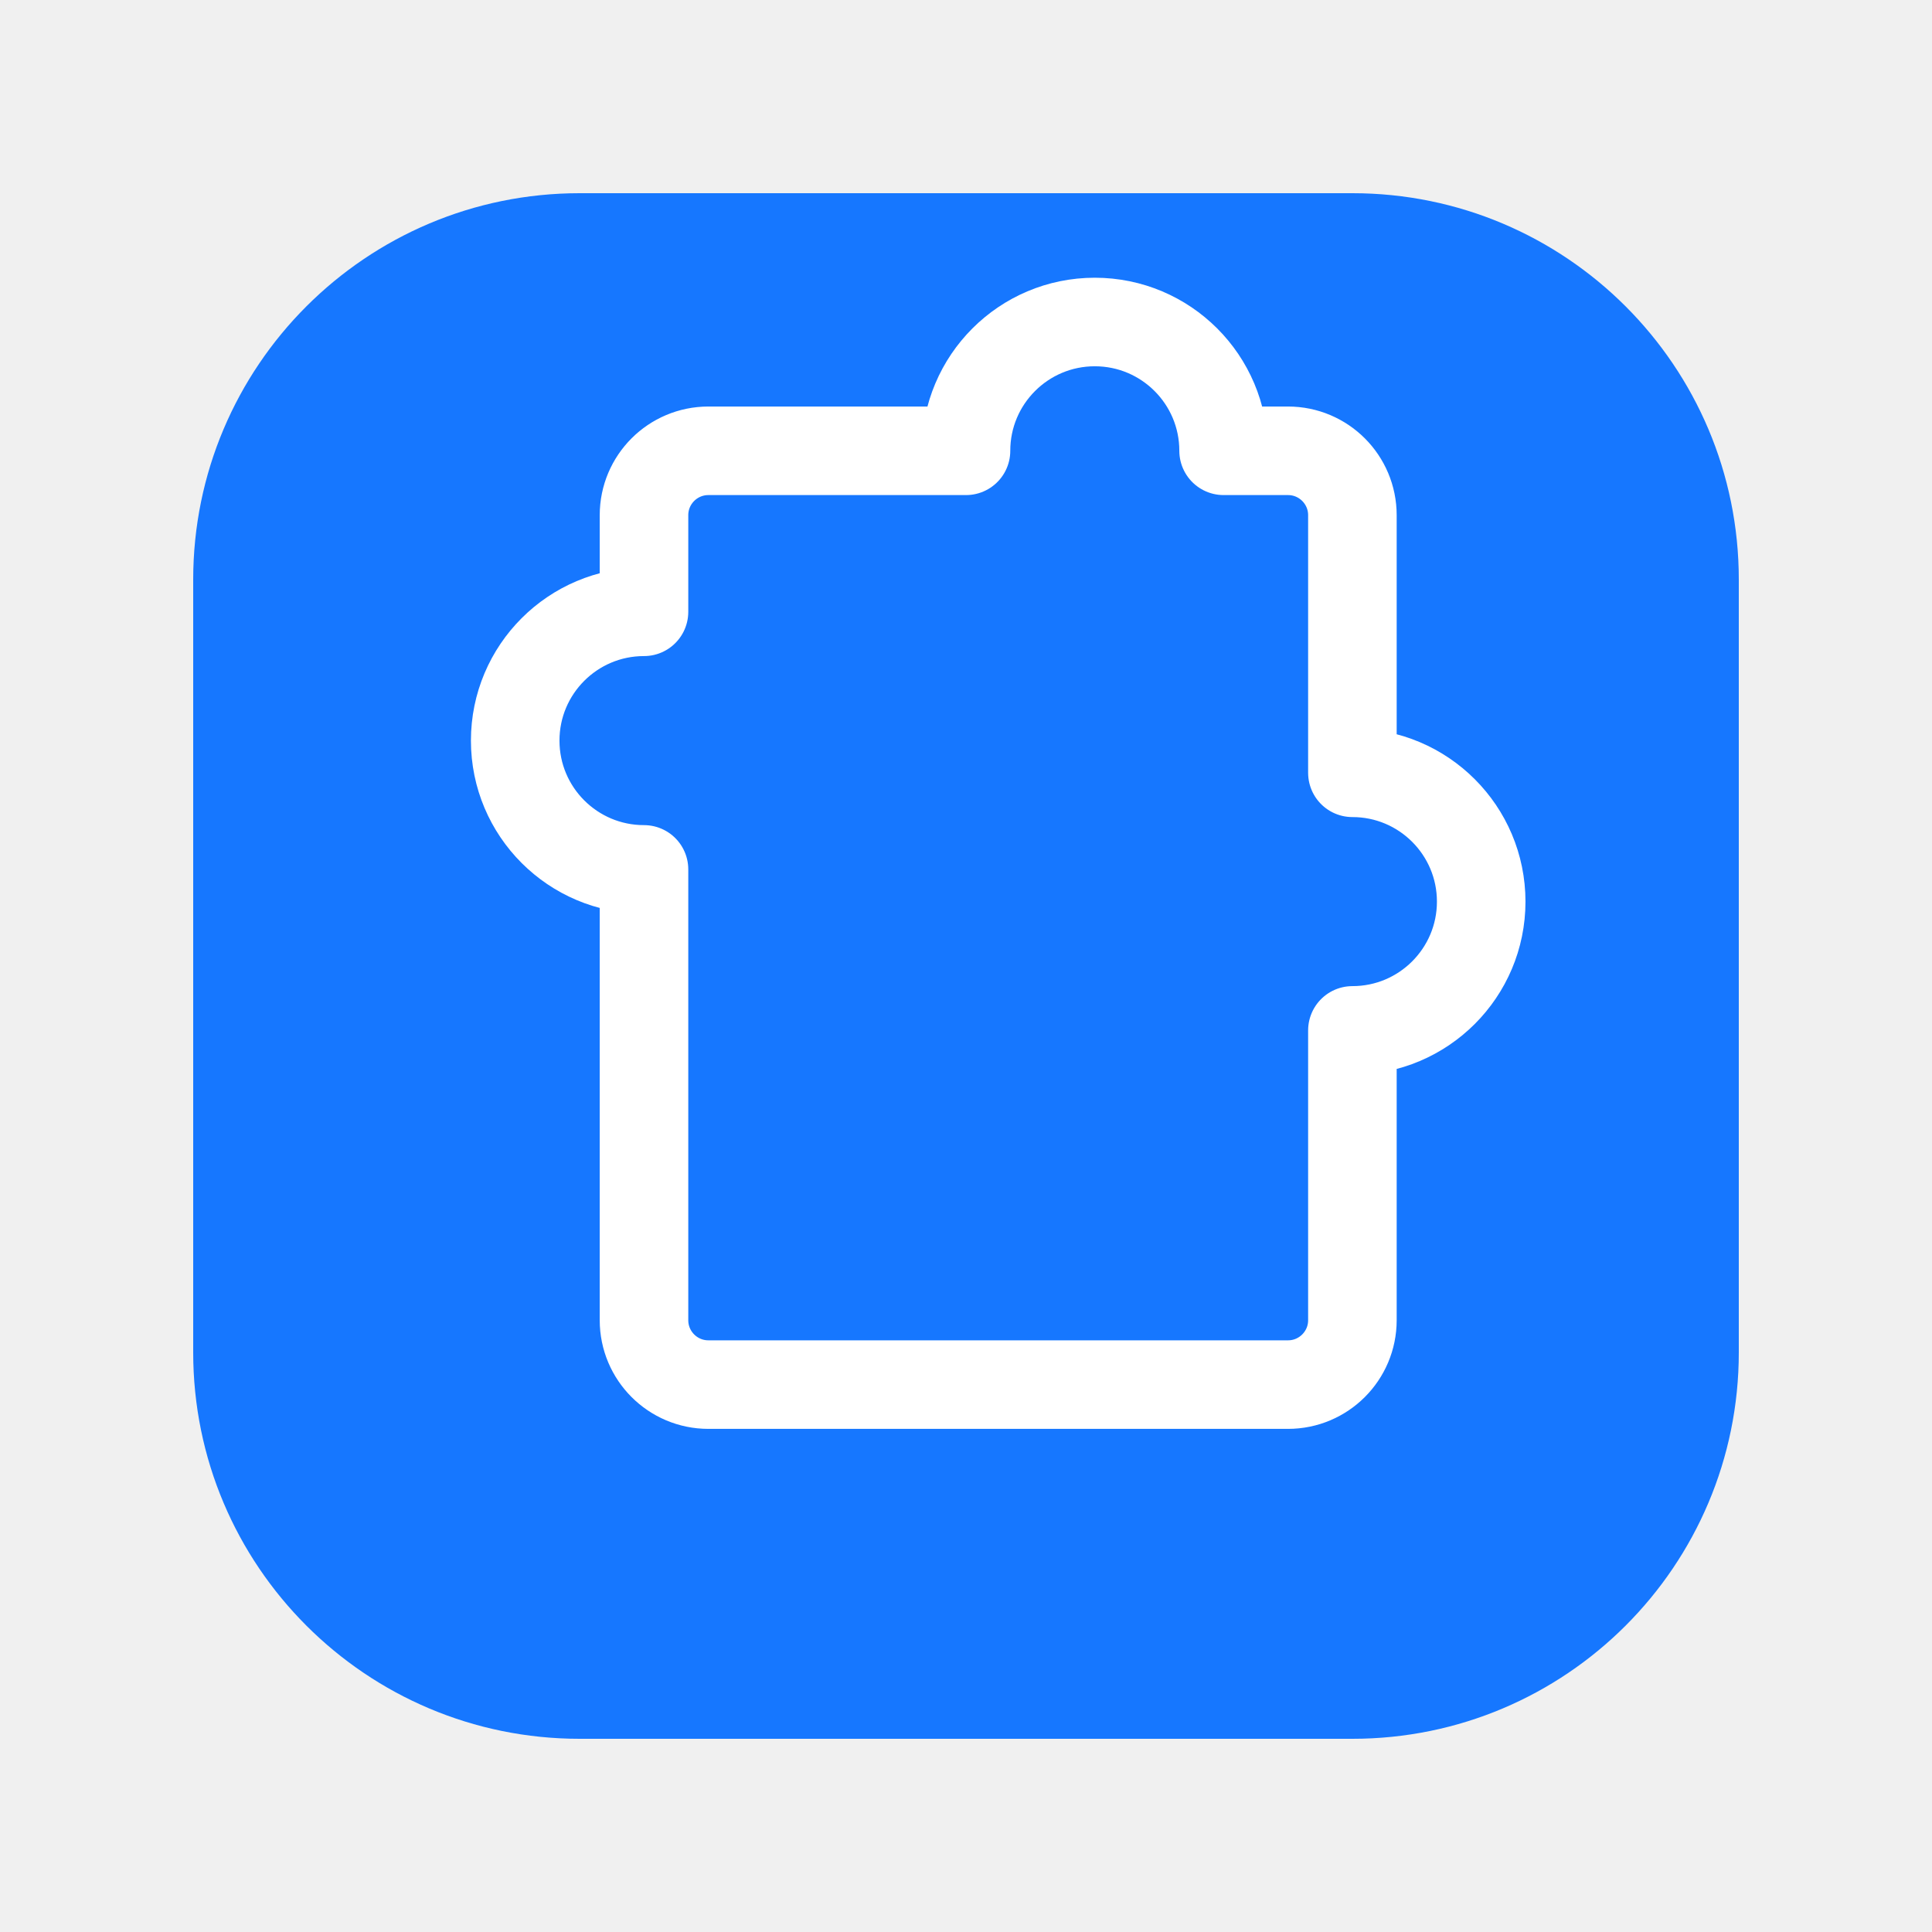
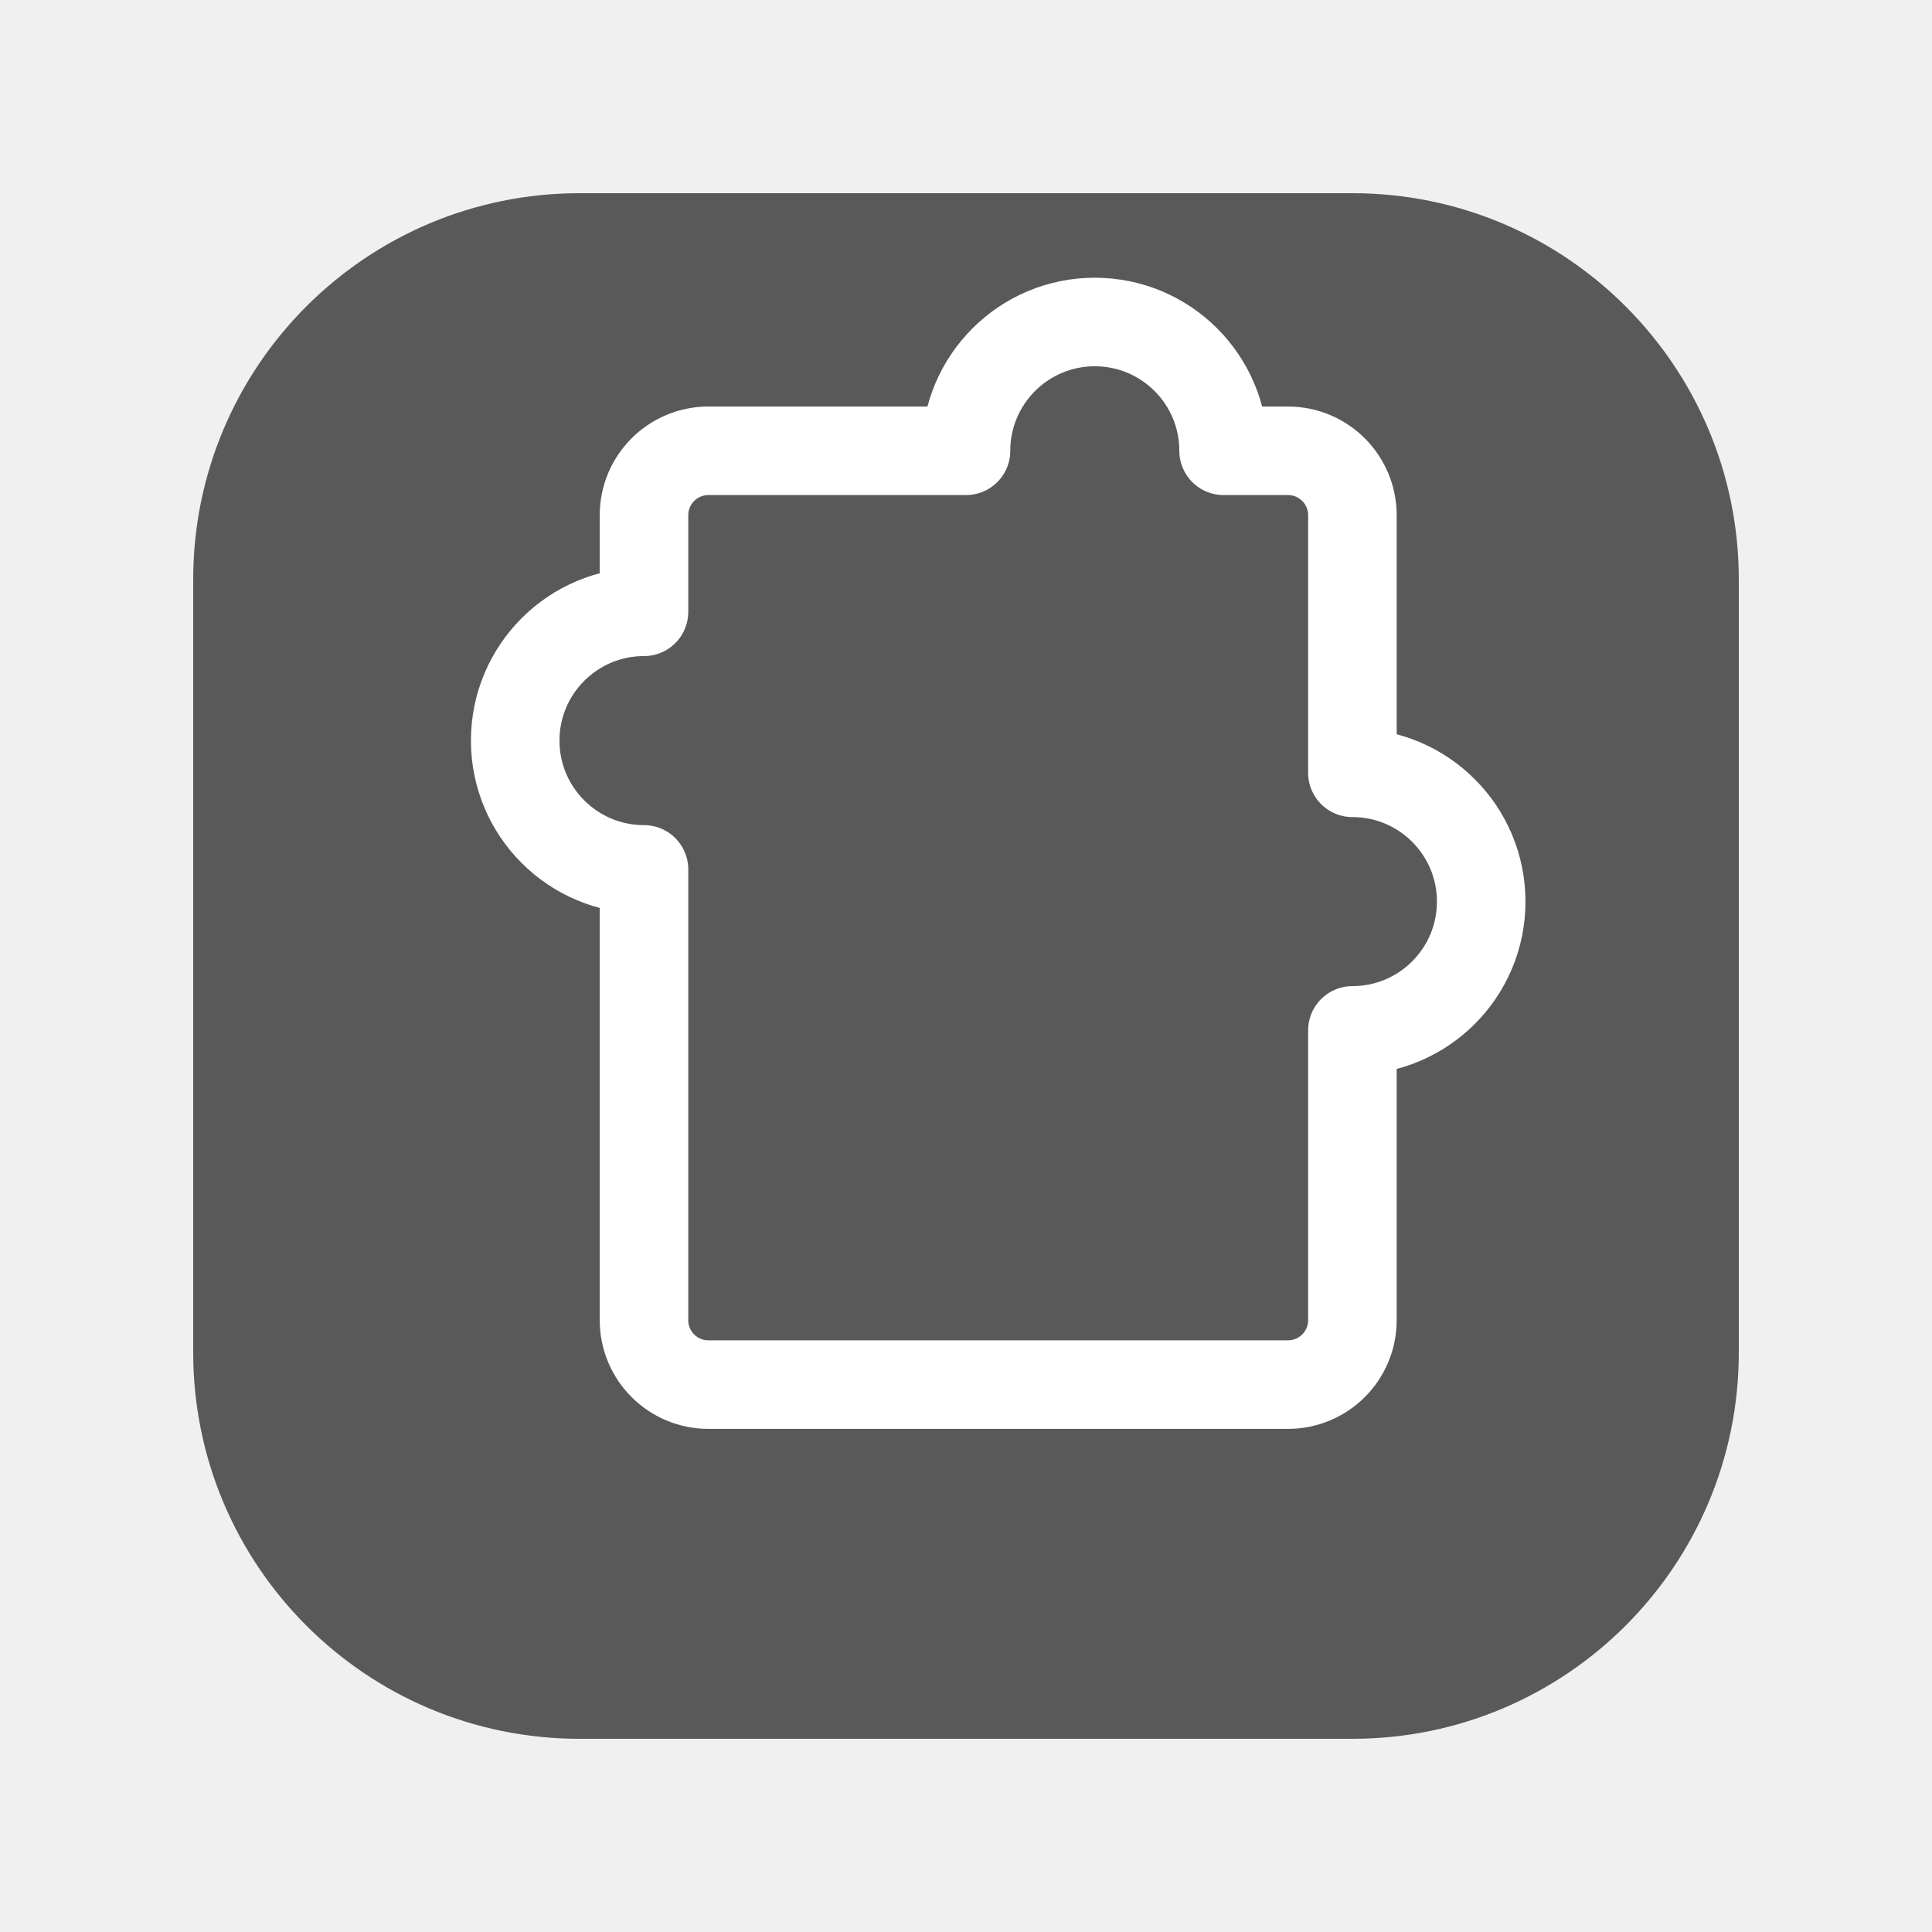
<svg xmlns="http://www.w3.org/2000/svg" viewBox="0 0 120 120">
-   <rect x="12" y="12" width="96" height="96" rx="24" fill="#1677FF" />
+   <rect x="12" y="12" width="96" height="96" rx="24" fill="#595959" />
  <path d="M40 54 a8 8 0 0 1 0 -16 V32 a4 4 0 0 1 4 -4 h16 a8 8 0 0 1 16 0 h4 a4 4 0 0 1 4 4 v16 a8 8 0 0 1 0 16 v18 a4 4 0 0 1 -4 4 H44 a4 4 0 0 1 -4 -4 Z" fill="none" stroke="#fff" stroke-width="5.5" stroke-linejoin="round" />
</svg>
